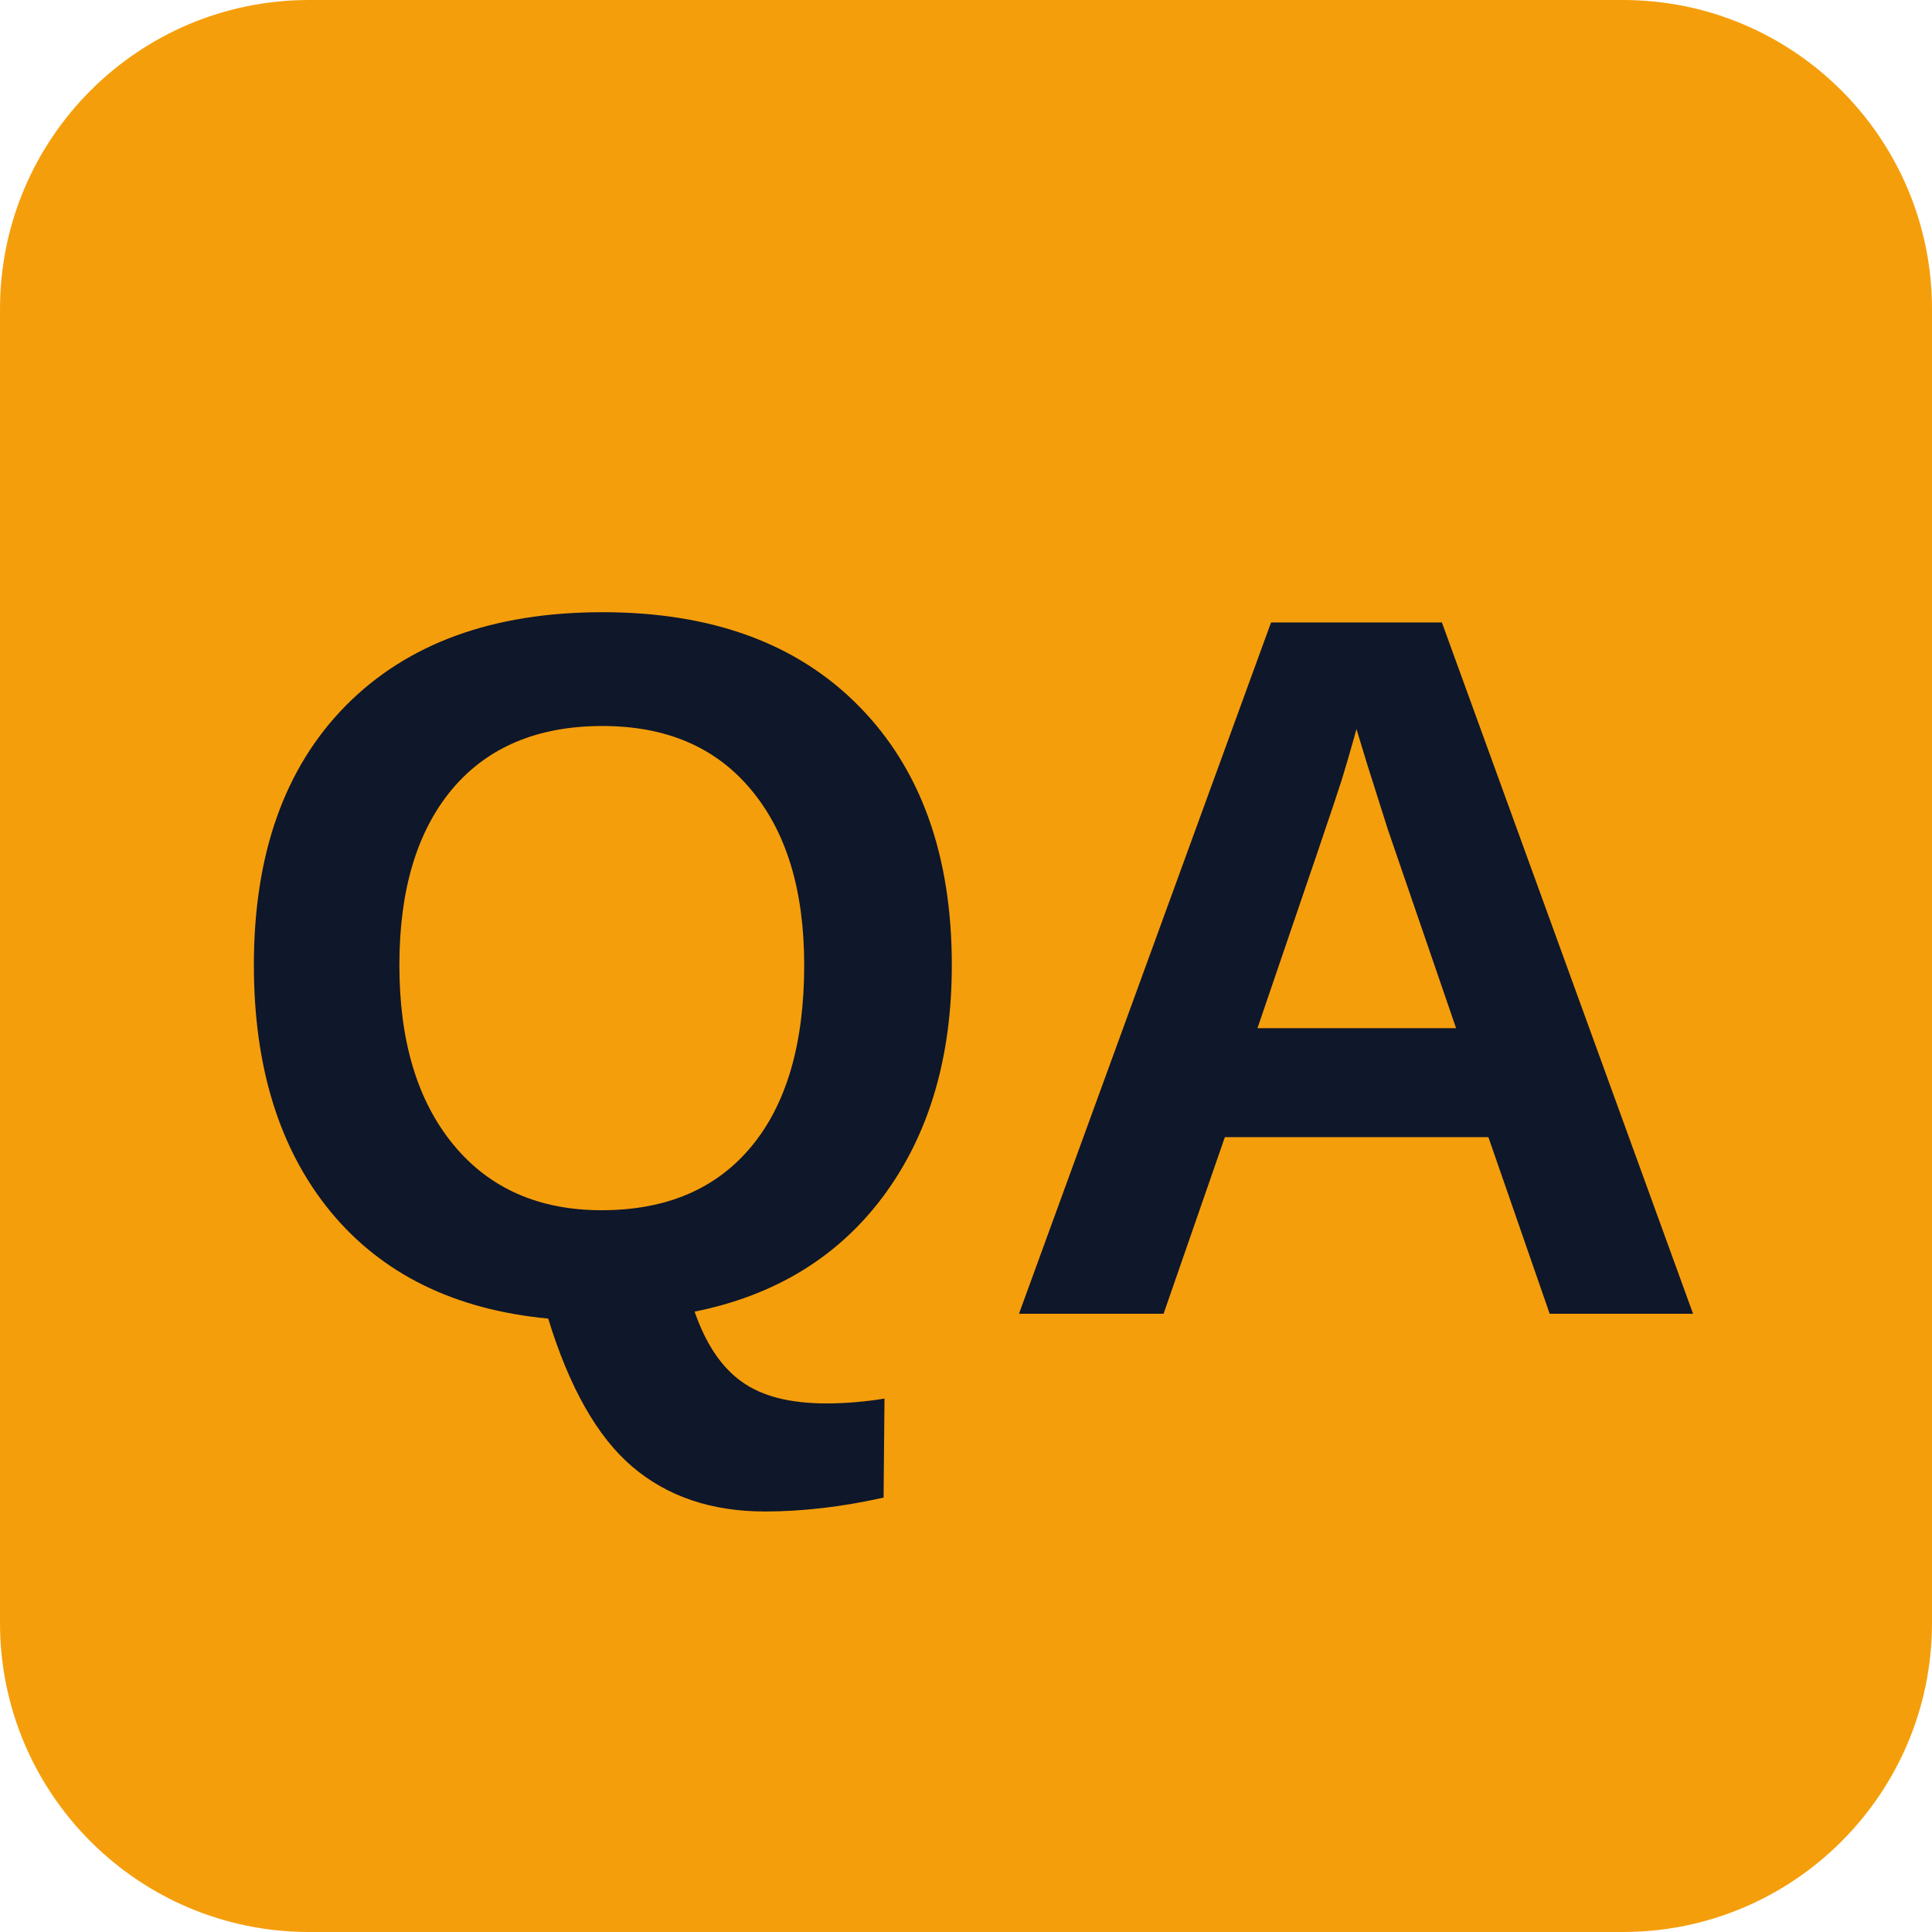
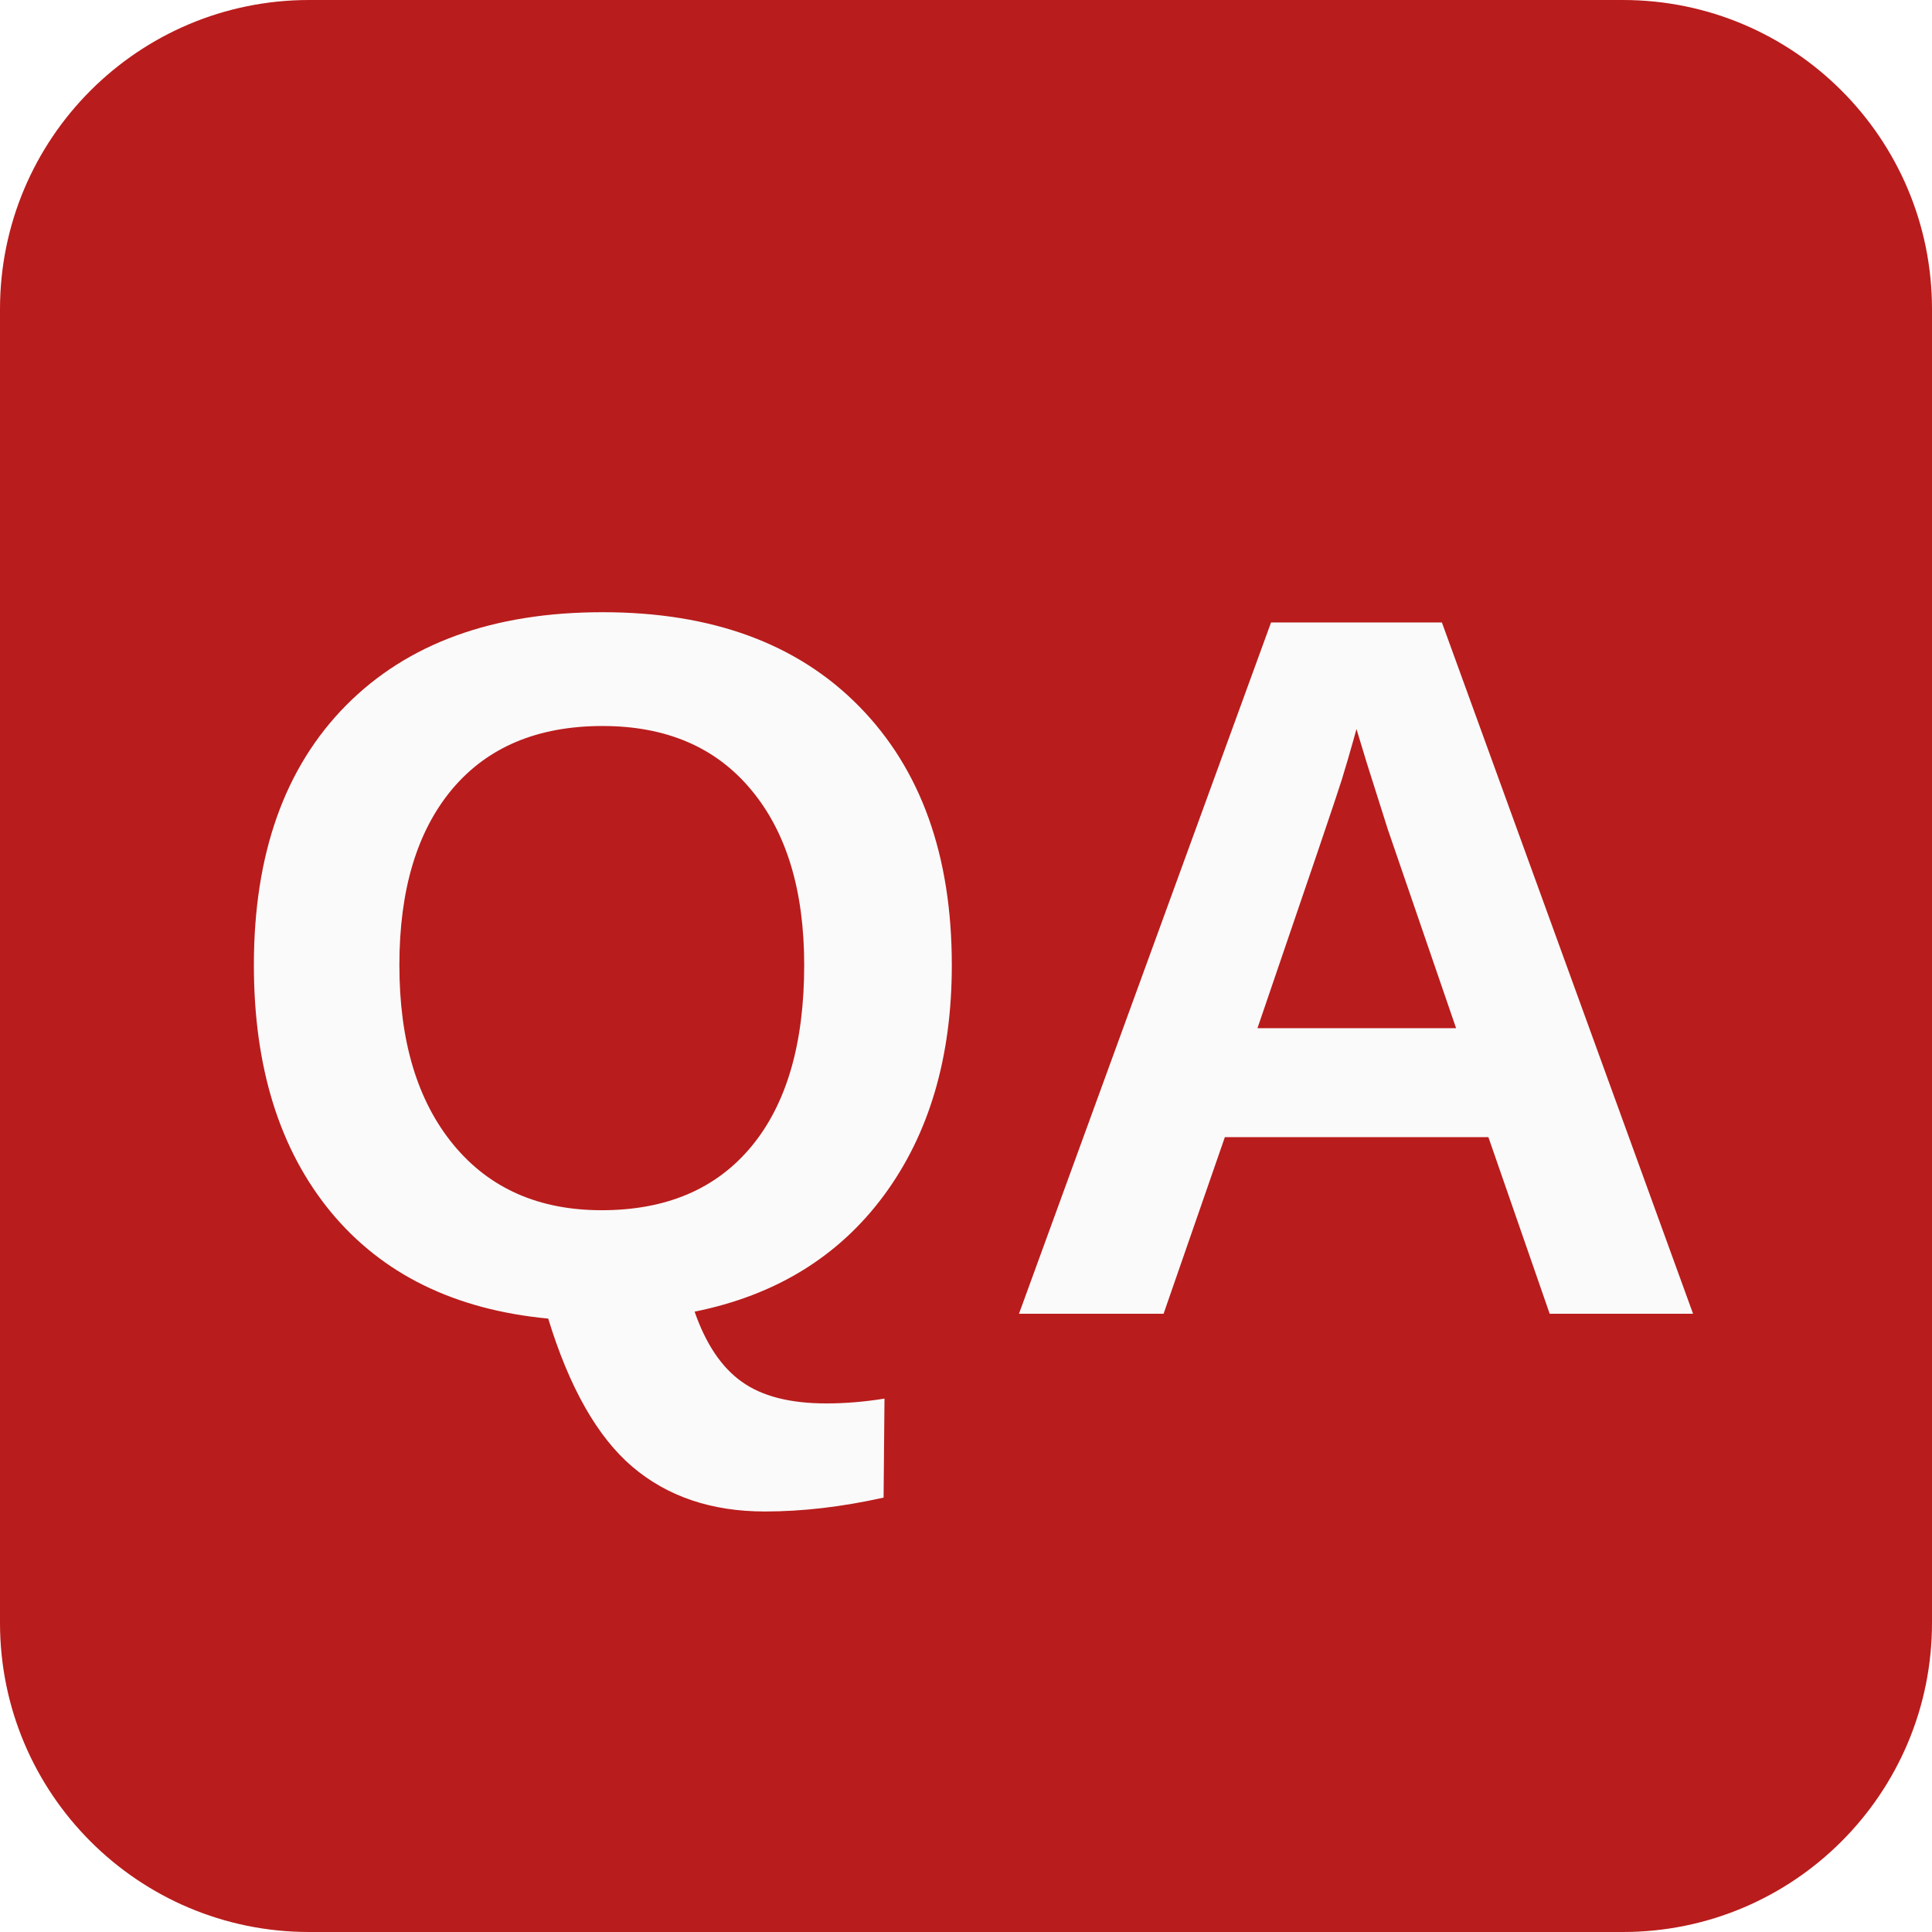
<svg xmlns="http://www.w3.org/2000/svg" viewBox="0 0 100 100">
-   <rect width="100" height="100" rx="16" fill="#F59E0B" />
-   <text x="50" y="68" font-family="Arial" font-size="52" font-weight="bold" text-anchor="middle" fill="#0F172A">QA</text>
+   <rect width="100" height="100" rx="16" fill="#B91C1C" />
+   <text x="50" y="68" font-family="Arial" font-size="52" font-weight="bold" text-anchor="middle" fill="#FAFAFA">QA</text>
</svg>
